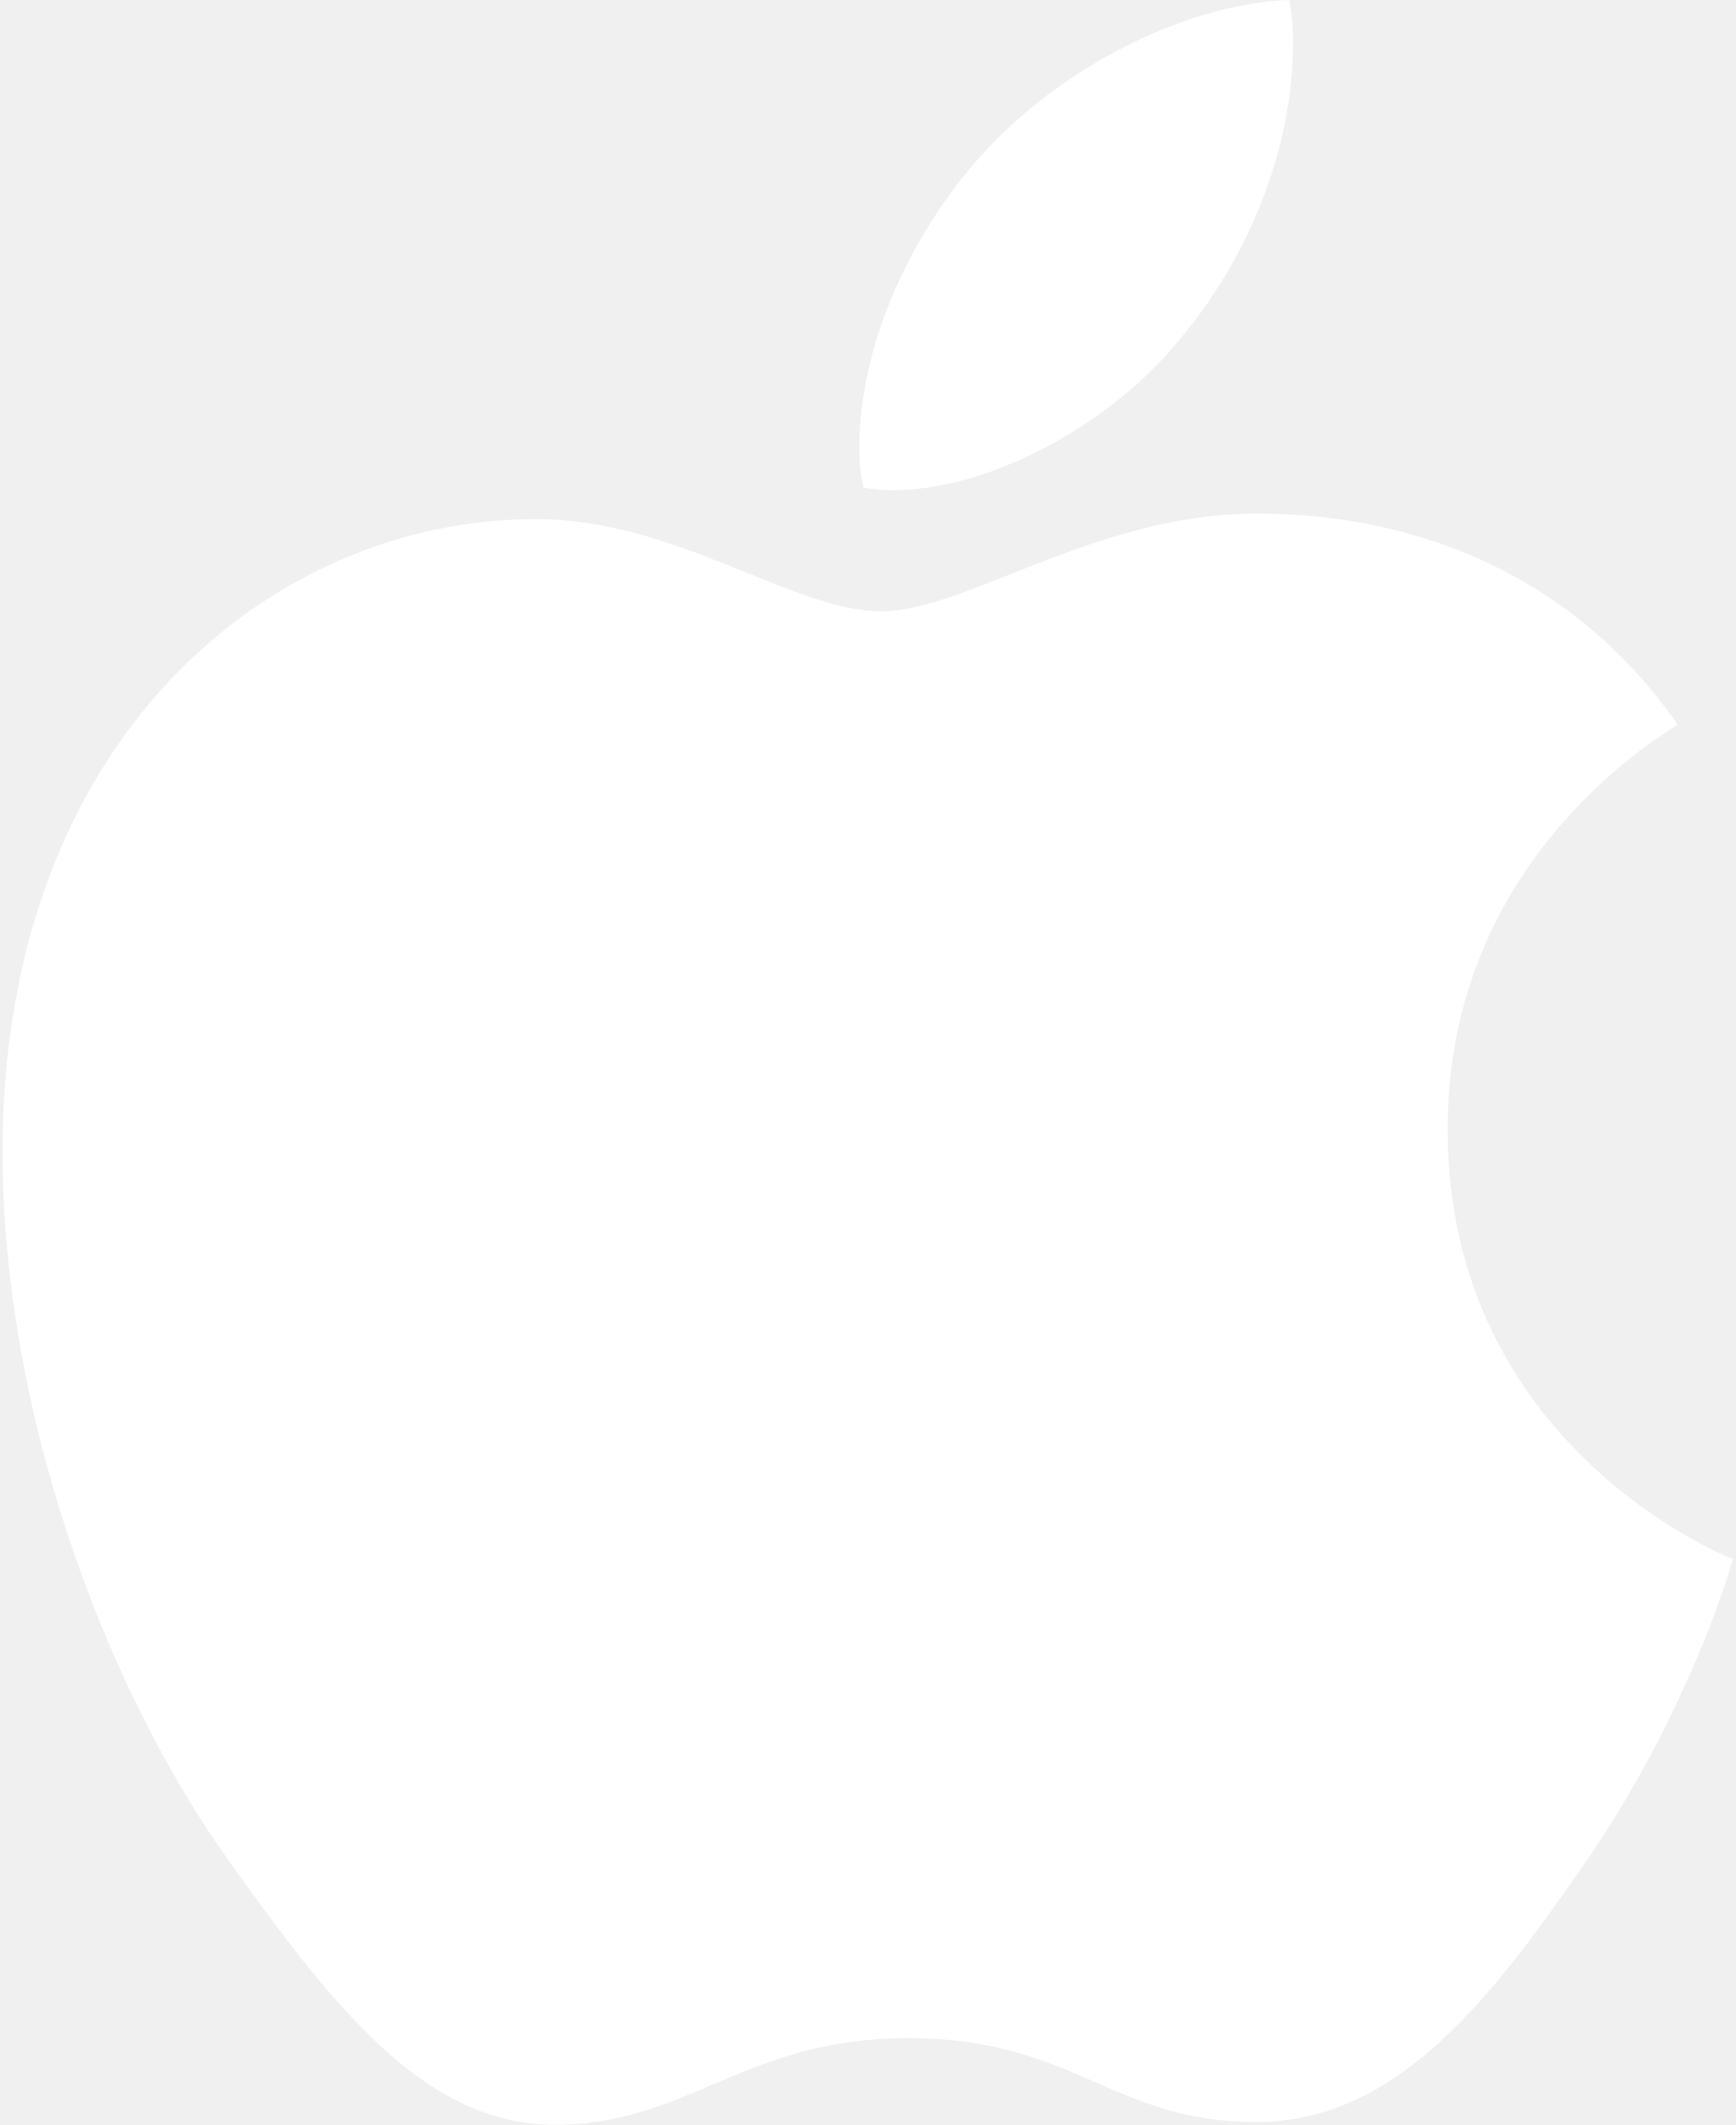
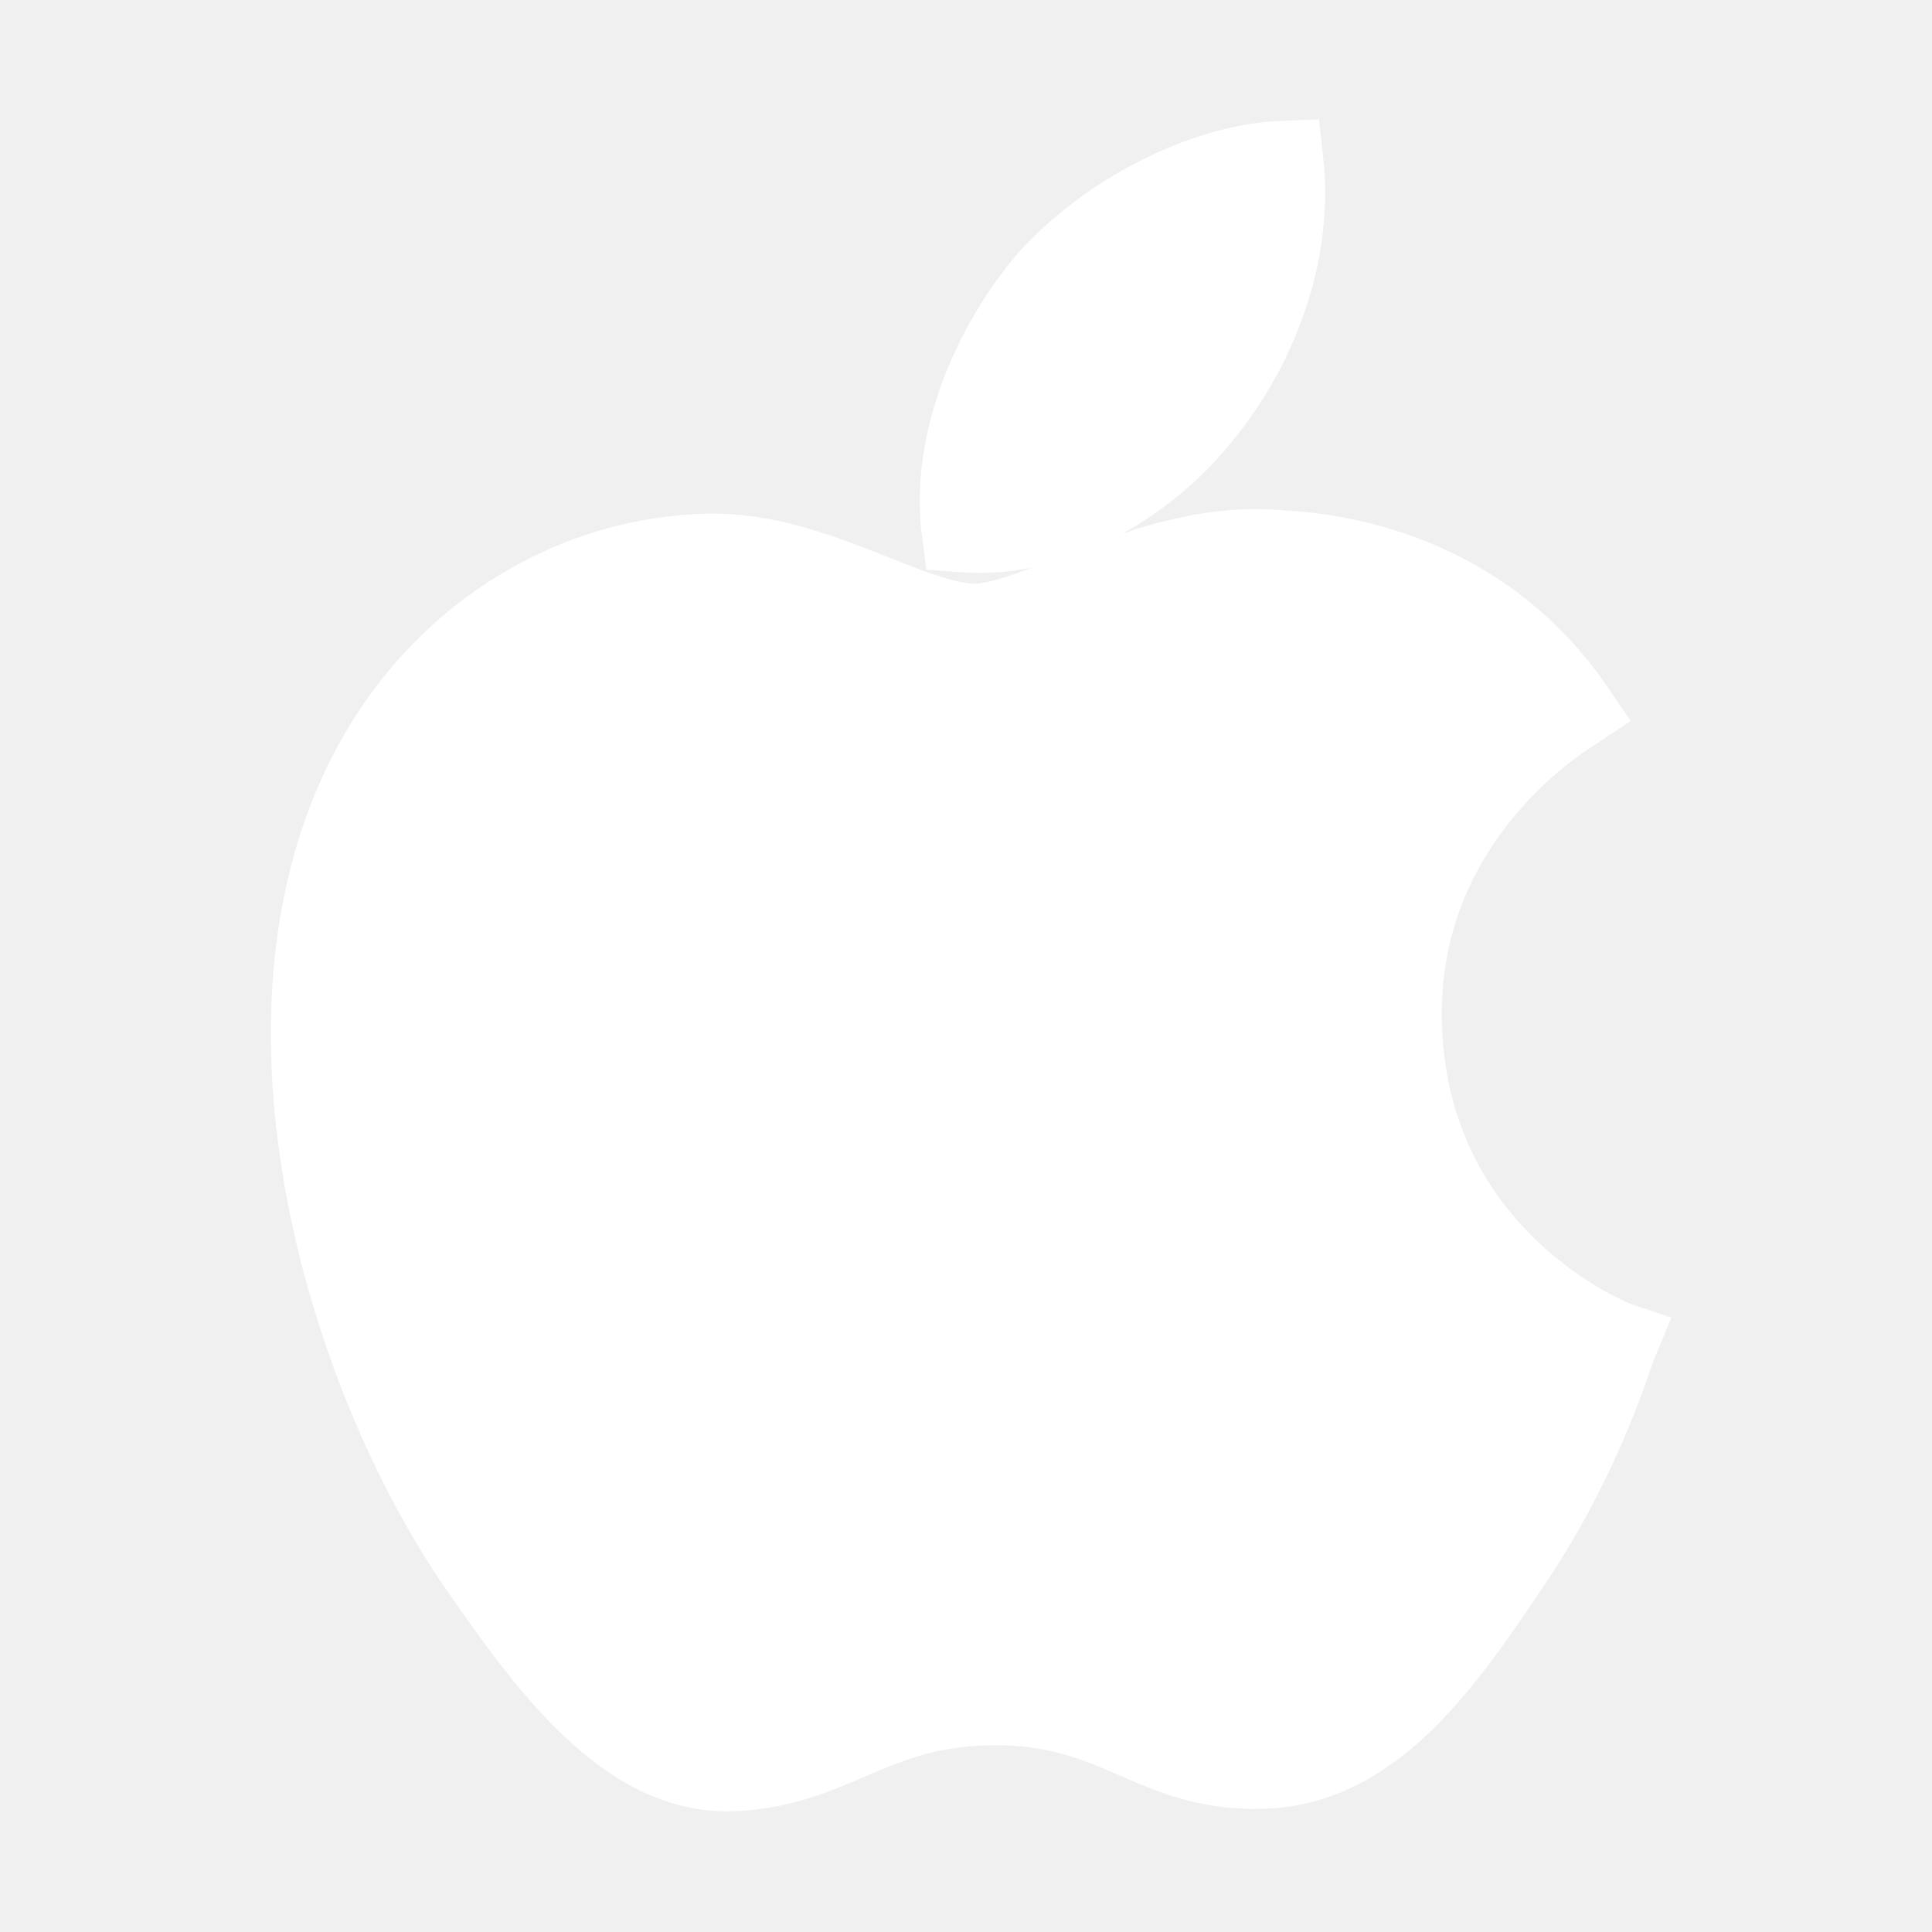
- <svg xmlns="http://www.w3.org/2000/svg" xml:space="preserve" width="209" height="256" viewBox="0 0 814 1000">
-   <path fill="#fff" d="M788.1 340.9c-5.8 4.5-108.2 62.2-108.2 190.5 0 148.4 130.3 200.9 134.2 202.2-.6 3.2-20.7 71.9-68.7 141.9-42.8 61.6-87.5 123.1-155.5 123.1s-85.5-39.5-164-39.5c-76.5 0-103.7 40.8-165.9 40.8s-105.6-57-155.5-127C46.7 790.7 0 663 0 541.8c0-194.4 126.4-297.5 250.8-297.5 66.1 0 121.2 43.4 162.7 43.4 39.5 0 101.1-46 176.3-46 28.5 0 130.9 2.6 198.3 99.2zm-234-181.5c31.1-36.9 53.1-88.1 53.1-139.3 0-7.1-.6-14.3-1.9-20.1-50.6 1.9-110.8 33.7-147.1 75.8-28.5 32.4-55.1 83.6-55.1 135.5 0 7.8 1.3 15.6 1.9 18.1 3.2.6 8.4 1.3 13.6 1.3 45.4 0 102.5-30.4 135.5-71.3z" />
+ <svg xmlns="http://www.w3.org/2000/svg" fill="#ffffff" width="800px" height="800px" viewBox="0 0 24 24" stroke="#ffffff">
+   <g id="SVGRepo_bgCarrier" stroke-width="0" />
+   <g id="SVGRepo_tracerCarrier" stroke-linecap="round" stroke-linejoin="round" />
+   <g id="SVGRepo_iconCarrier">
+     <path d="M18.71 19.5C17.88 20.74 17 21.95 15.66 21.97C14.32 22 13.89 21.18 12.37 21.18C10.84 21.18 10.37 21.95 9.1 22C7.79 22.05 6.8 20.68 5.96 19.47C4.25 17 2.94 12.45 4.7 9.39C5.57 7.87 7.13 6.91 8.82 6.88C10.1 6.86 11.32 7.75 12.11 7.75C12.89 7.75 14.37 6.68 15.92 6.84C16.57 6.87 18.39 7.1 19.56 8.82C19.47 8.88 17.39 10.1 17.41 12.63C17.44 15.65 20.06 16.66 20.09 16.67C20.06 16.74 19.67 18.11 18.71 19.5ZM13 3.5C13.73 2.67 14.94 2.04 15.94 2C16.07 3.17 15.6 4.35 14.9 5.19C14.21 6.04 13.07 6.7 11.95 6.61C11.8 5.46 12.36 4.26 13 3.5Z" />
+   </g>
</svg>
